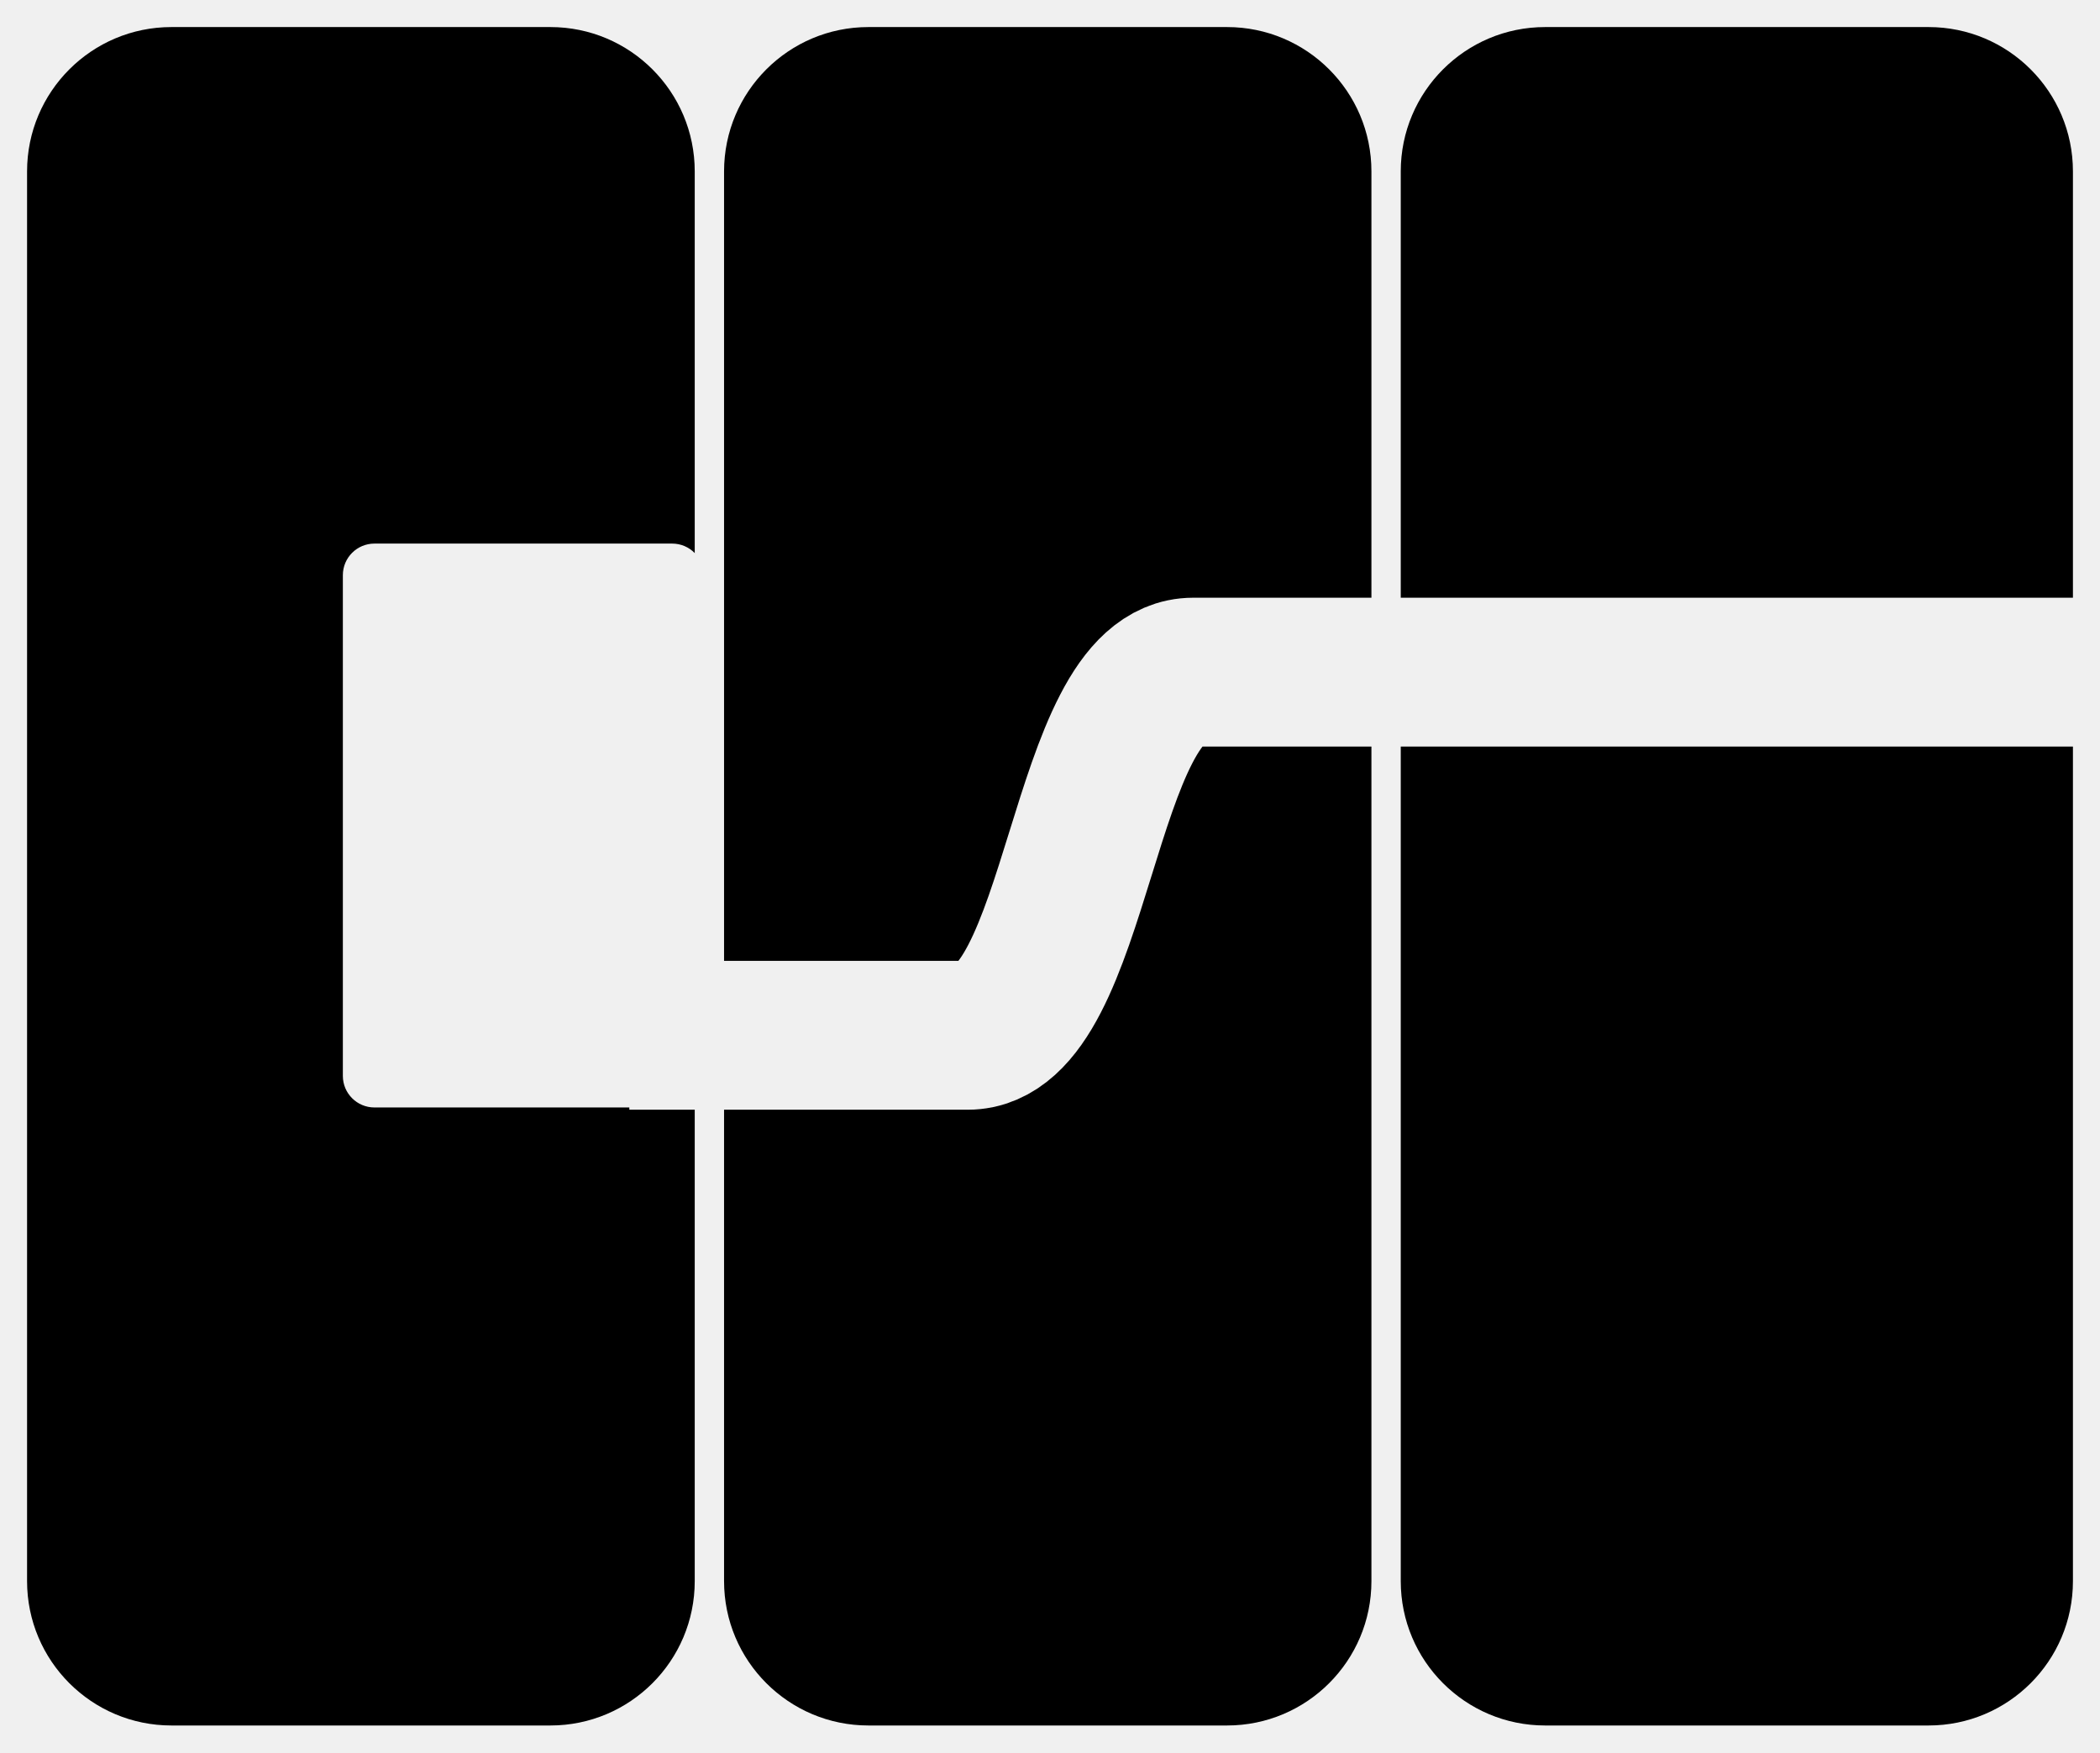
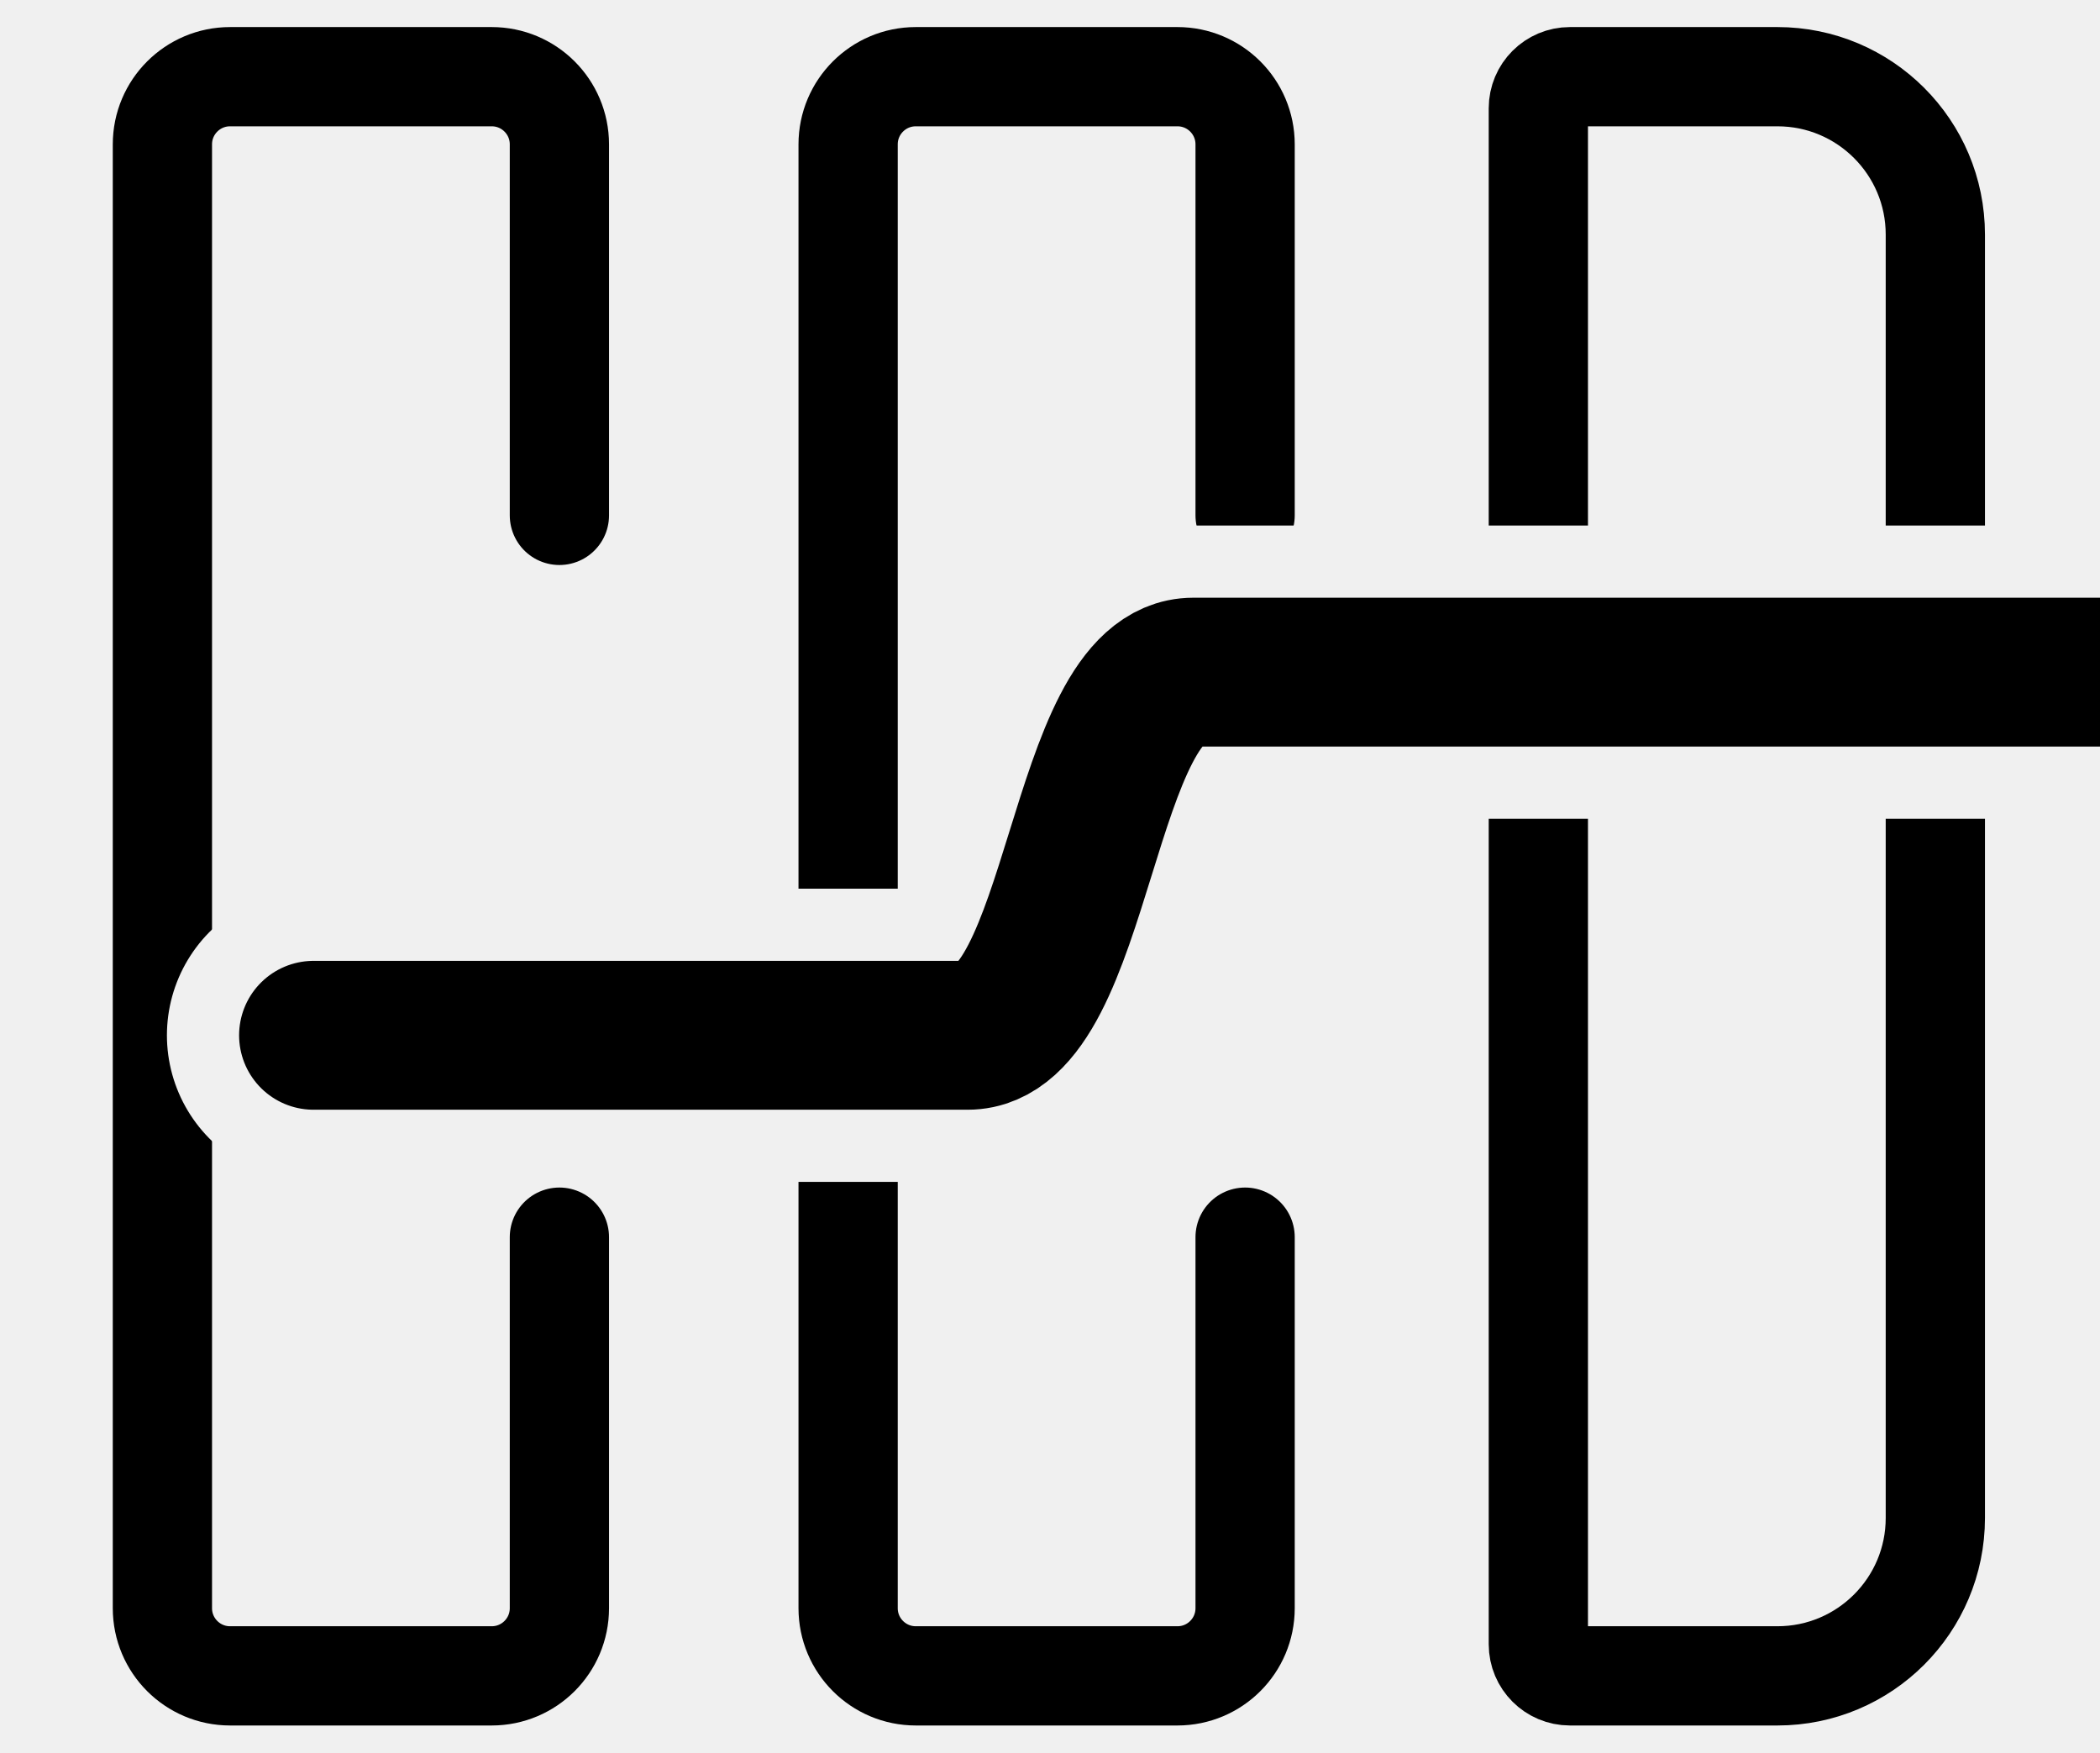
<svg xmlns="http://www.w3.org/2000/svg" viewBox="161 240 931 777" role="img" aria-label="carrydown mark">
  <defs>
    <mask id="cut" maskUnits="userSpaceOnUse" x="0" y="0" width="1254" height="1254">
      <rect width="1254" height="1254" fill="#fff" />
-       <rect x="313" y="481" width="160" height="250" rx="14" fill="#000" />
-       <path d="M440 699H590C640 699 640 538 690 538H1100" fill="none" stroke="#000" stroke-width="66" />
+       <path d="M300 699H590C640 699 640 538 690 538H1100" fill="none" stroke="#000" stroke-width="130" stroke-linecap="round" stroke-linejoin="round" />
    </mask>
  </defs>
-   <g fill="currentColor" mask="url(#cut)">
-     <rect x="173" y="252" width="296" height="753" rx="64" />
-     <rect x="482" y="252" width="287" height="753" rx="64" />
-     <rect x="782" y="252" width="298" height="753" rx="64" />
+   <g fill="none" stroke="currentColor" stroke-width="44" stroke-linecap="round" mask="url(#cut)">
+     <path d="M409 468.5V304A30 30 0 0 0 379 274H263A30 30 0 0 0 233 304V953A30 30 0 0 0 263 983H379A30 30 0 0 0 409 953V788.5" />
+     <path d="M713 468.5V304A30 30 0 0 0 683 274H567A30 30 0 0 0 537 304V953A30 30 0 0 0 567 983H683A30 30 0 0 0 713 953V788.5" />
+     <path d="M857 274H949A70 70 0 0 1 1019 344V913A70 70 0 0 1 949 983H857A14 14 0 0 1 843 969V288A14 14 0 0 1 857 274Z" />
  </g>
+   <path d="M300 699H590C640 699 640 538 690 538H1100" fill="none" stroke="currentColor" stroke-width="66" stroke-linecap="round" stroke-linejoin="round" />
</svg>
